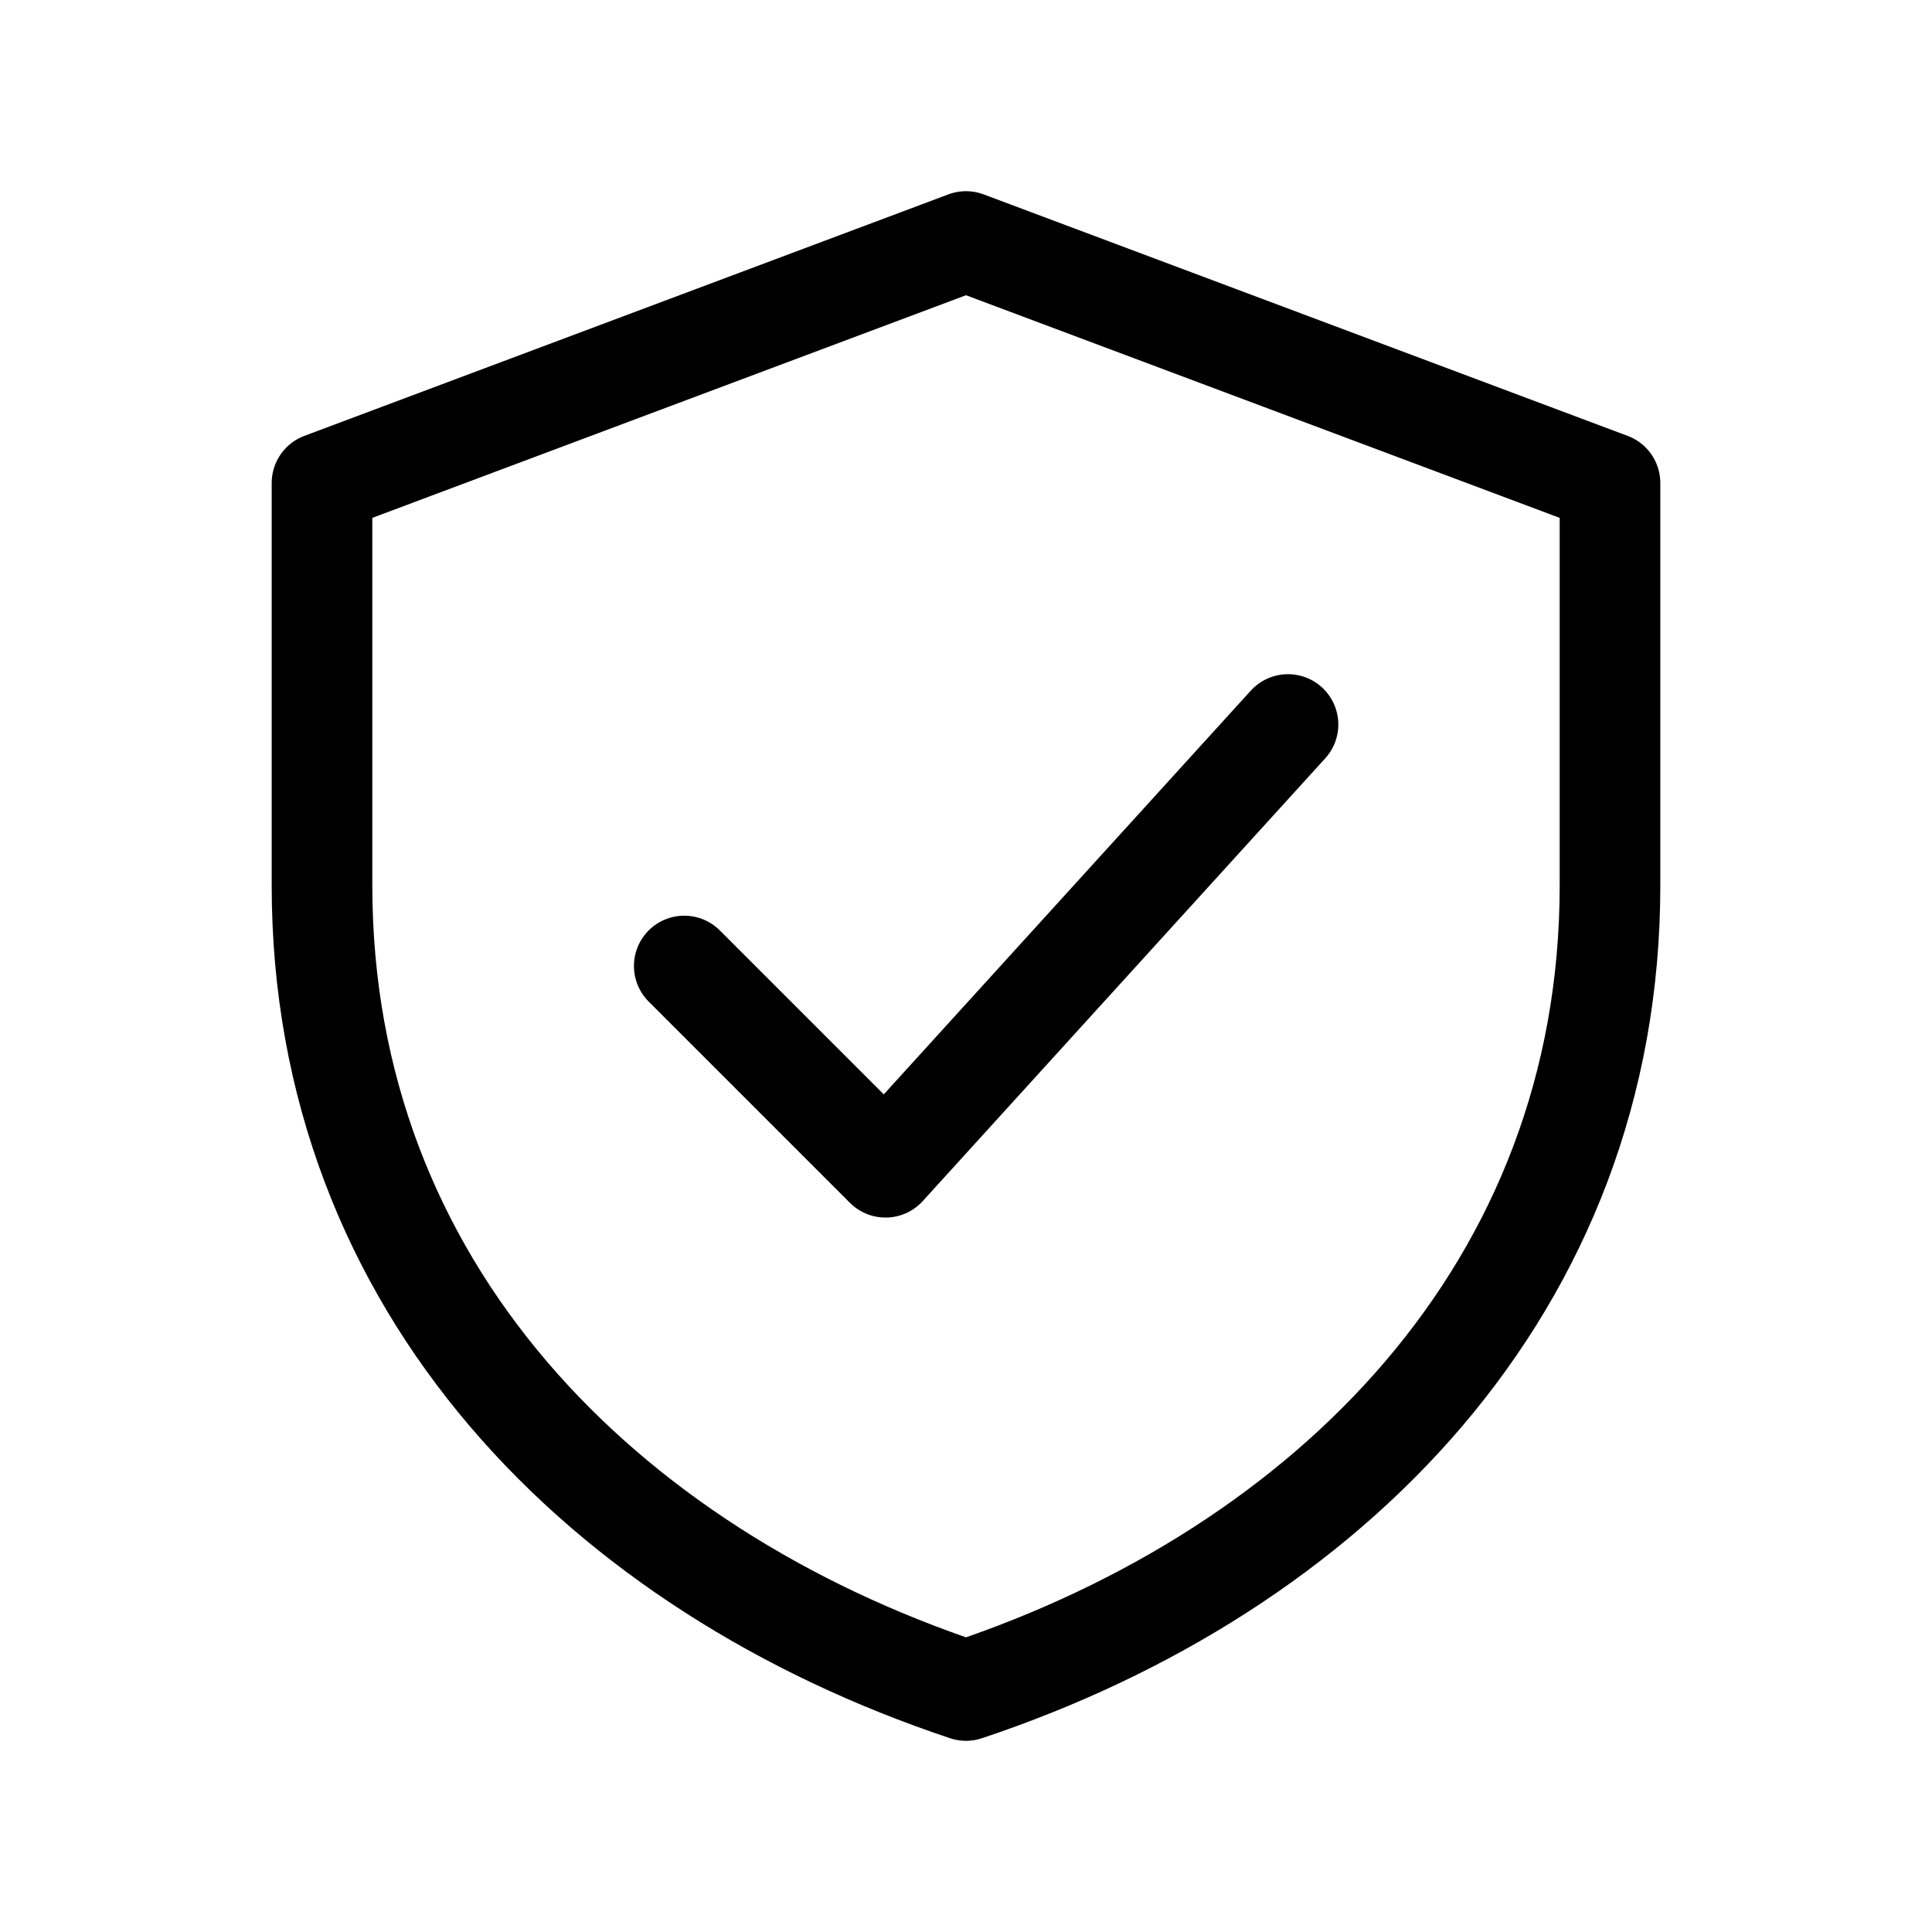
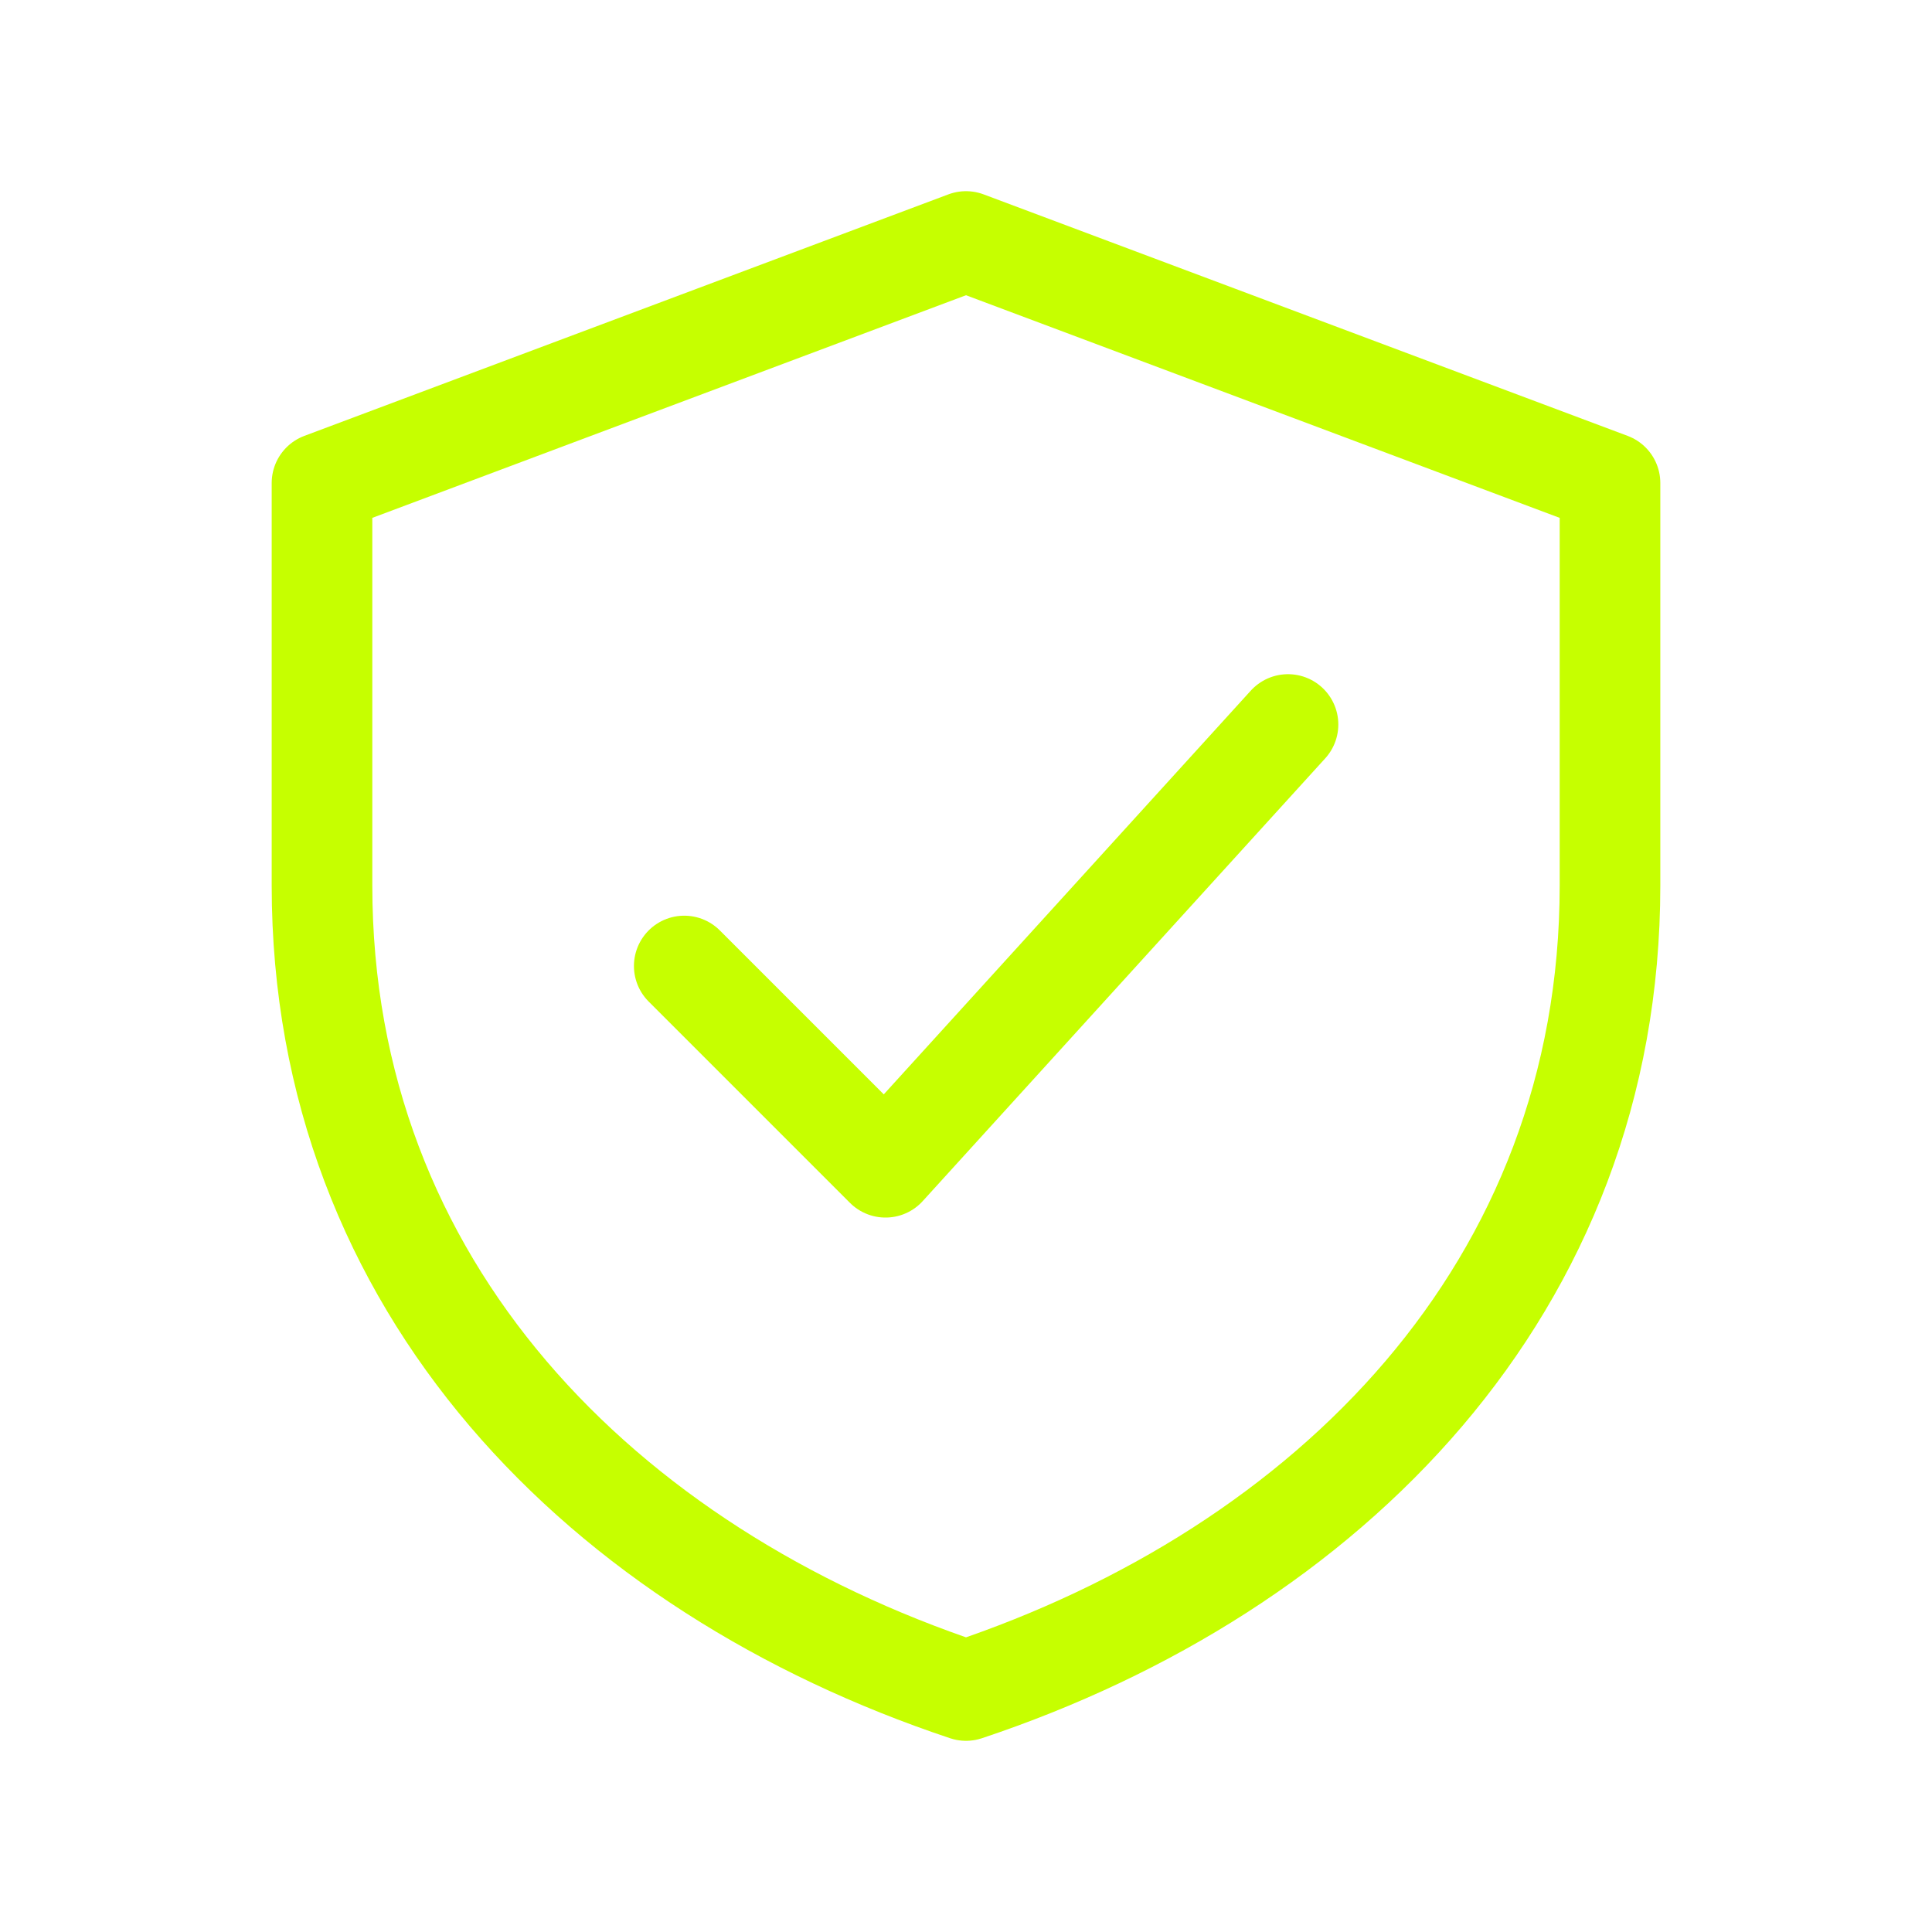
<svg xmlns="http://www.w3.org/2000/svg" viewBox="0 0 48 48" role="img" aria-label="Anti-theft shield icon">
-   <path d="M24 6 L40 12 V22 C40 32 33 39 24 42 C15 39 8 32 8 22 V12 Z" fill="none" stroke="currentColor" stroke-width="2.5" stroke-linejoin="round" />
-   <path d="M17 24 L22 29 L32 18" fill="none" stroke="currentColor" stroke-width="2.5" stroke-linecap="round" stroke-linejoin="round" />
+   <path d="M24 6 L40 12 V22 C40 32 33 39 24 42 C15 39 8 32 8 22 V12 Z" fill="none" stroke="#c6ff00" stroke-width="2.5" stroke-linejoin="round" />
+   <path d="M17 24 L22 29 L32 18" fill="none" stroke="#c6ff00" stroke-width="2.5" stroke-linecap="round" stroke-linejoin="round" />
</svg>
